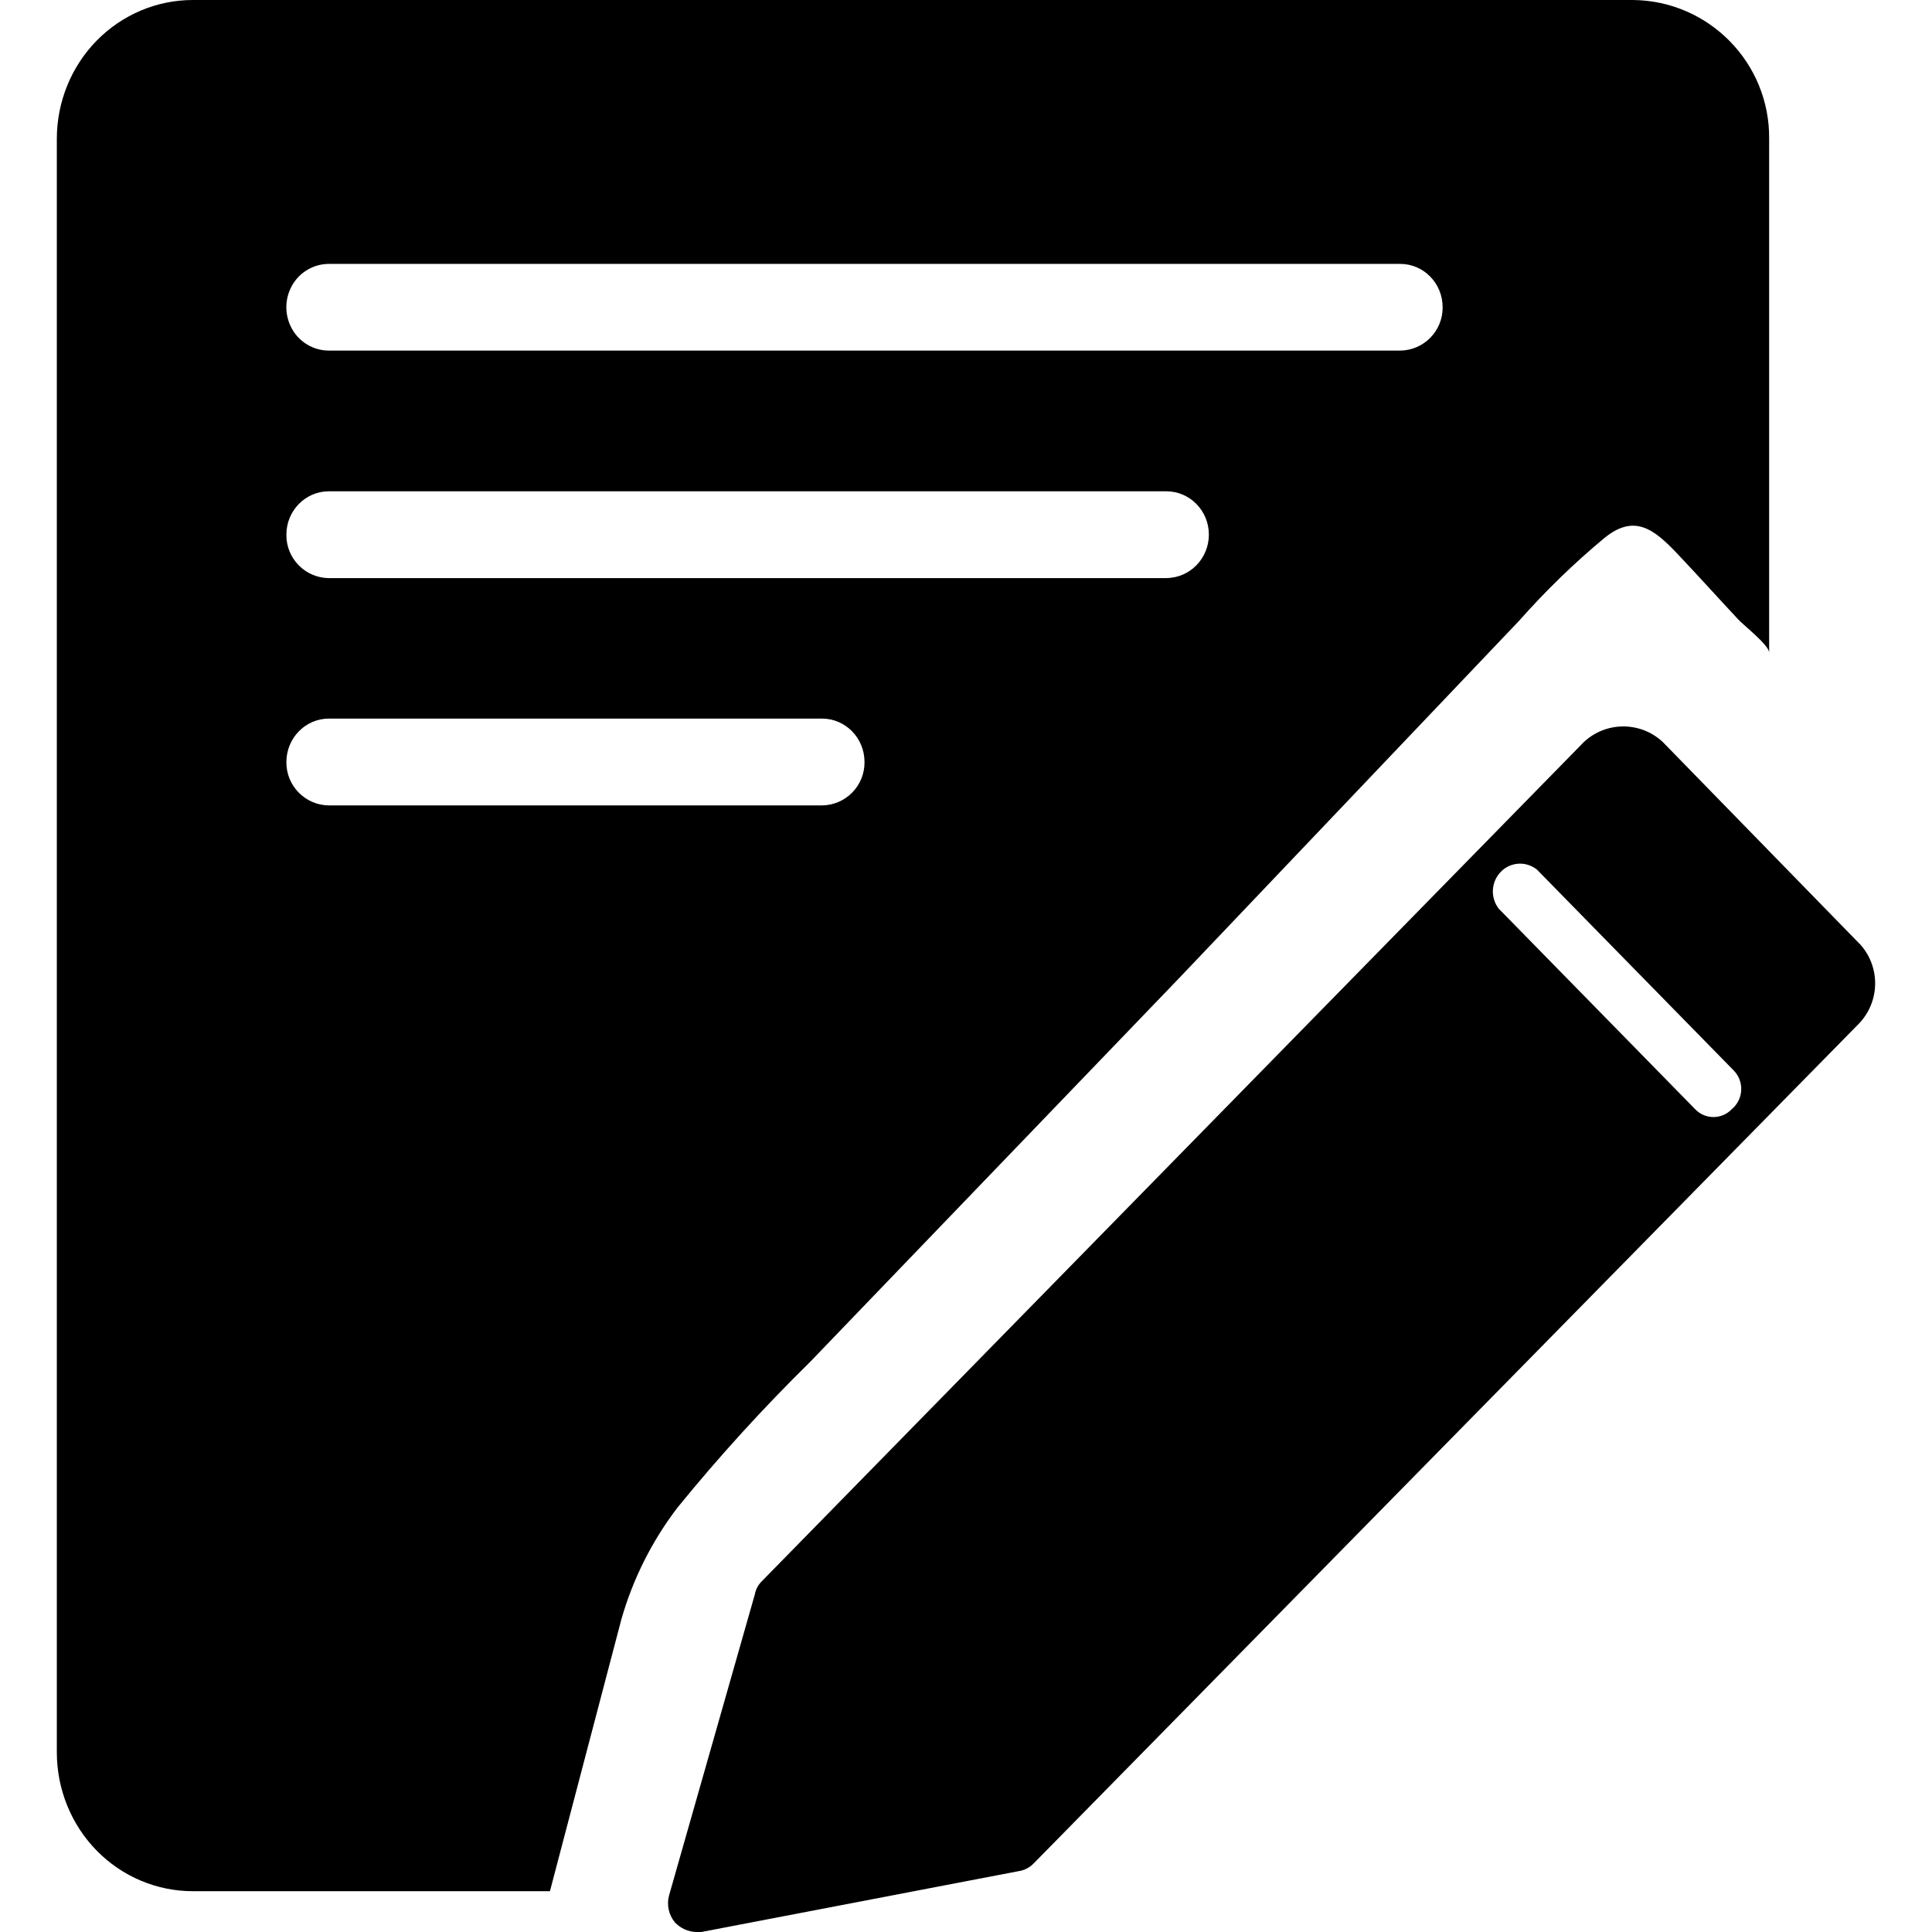
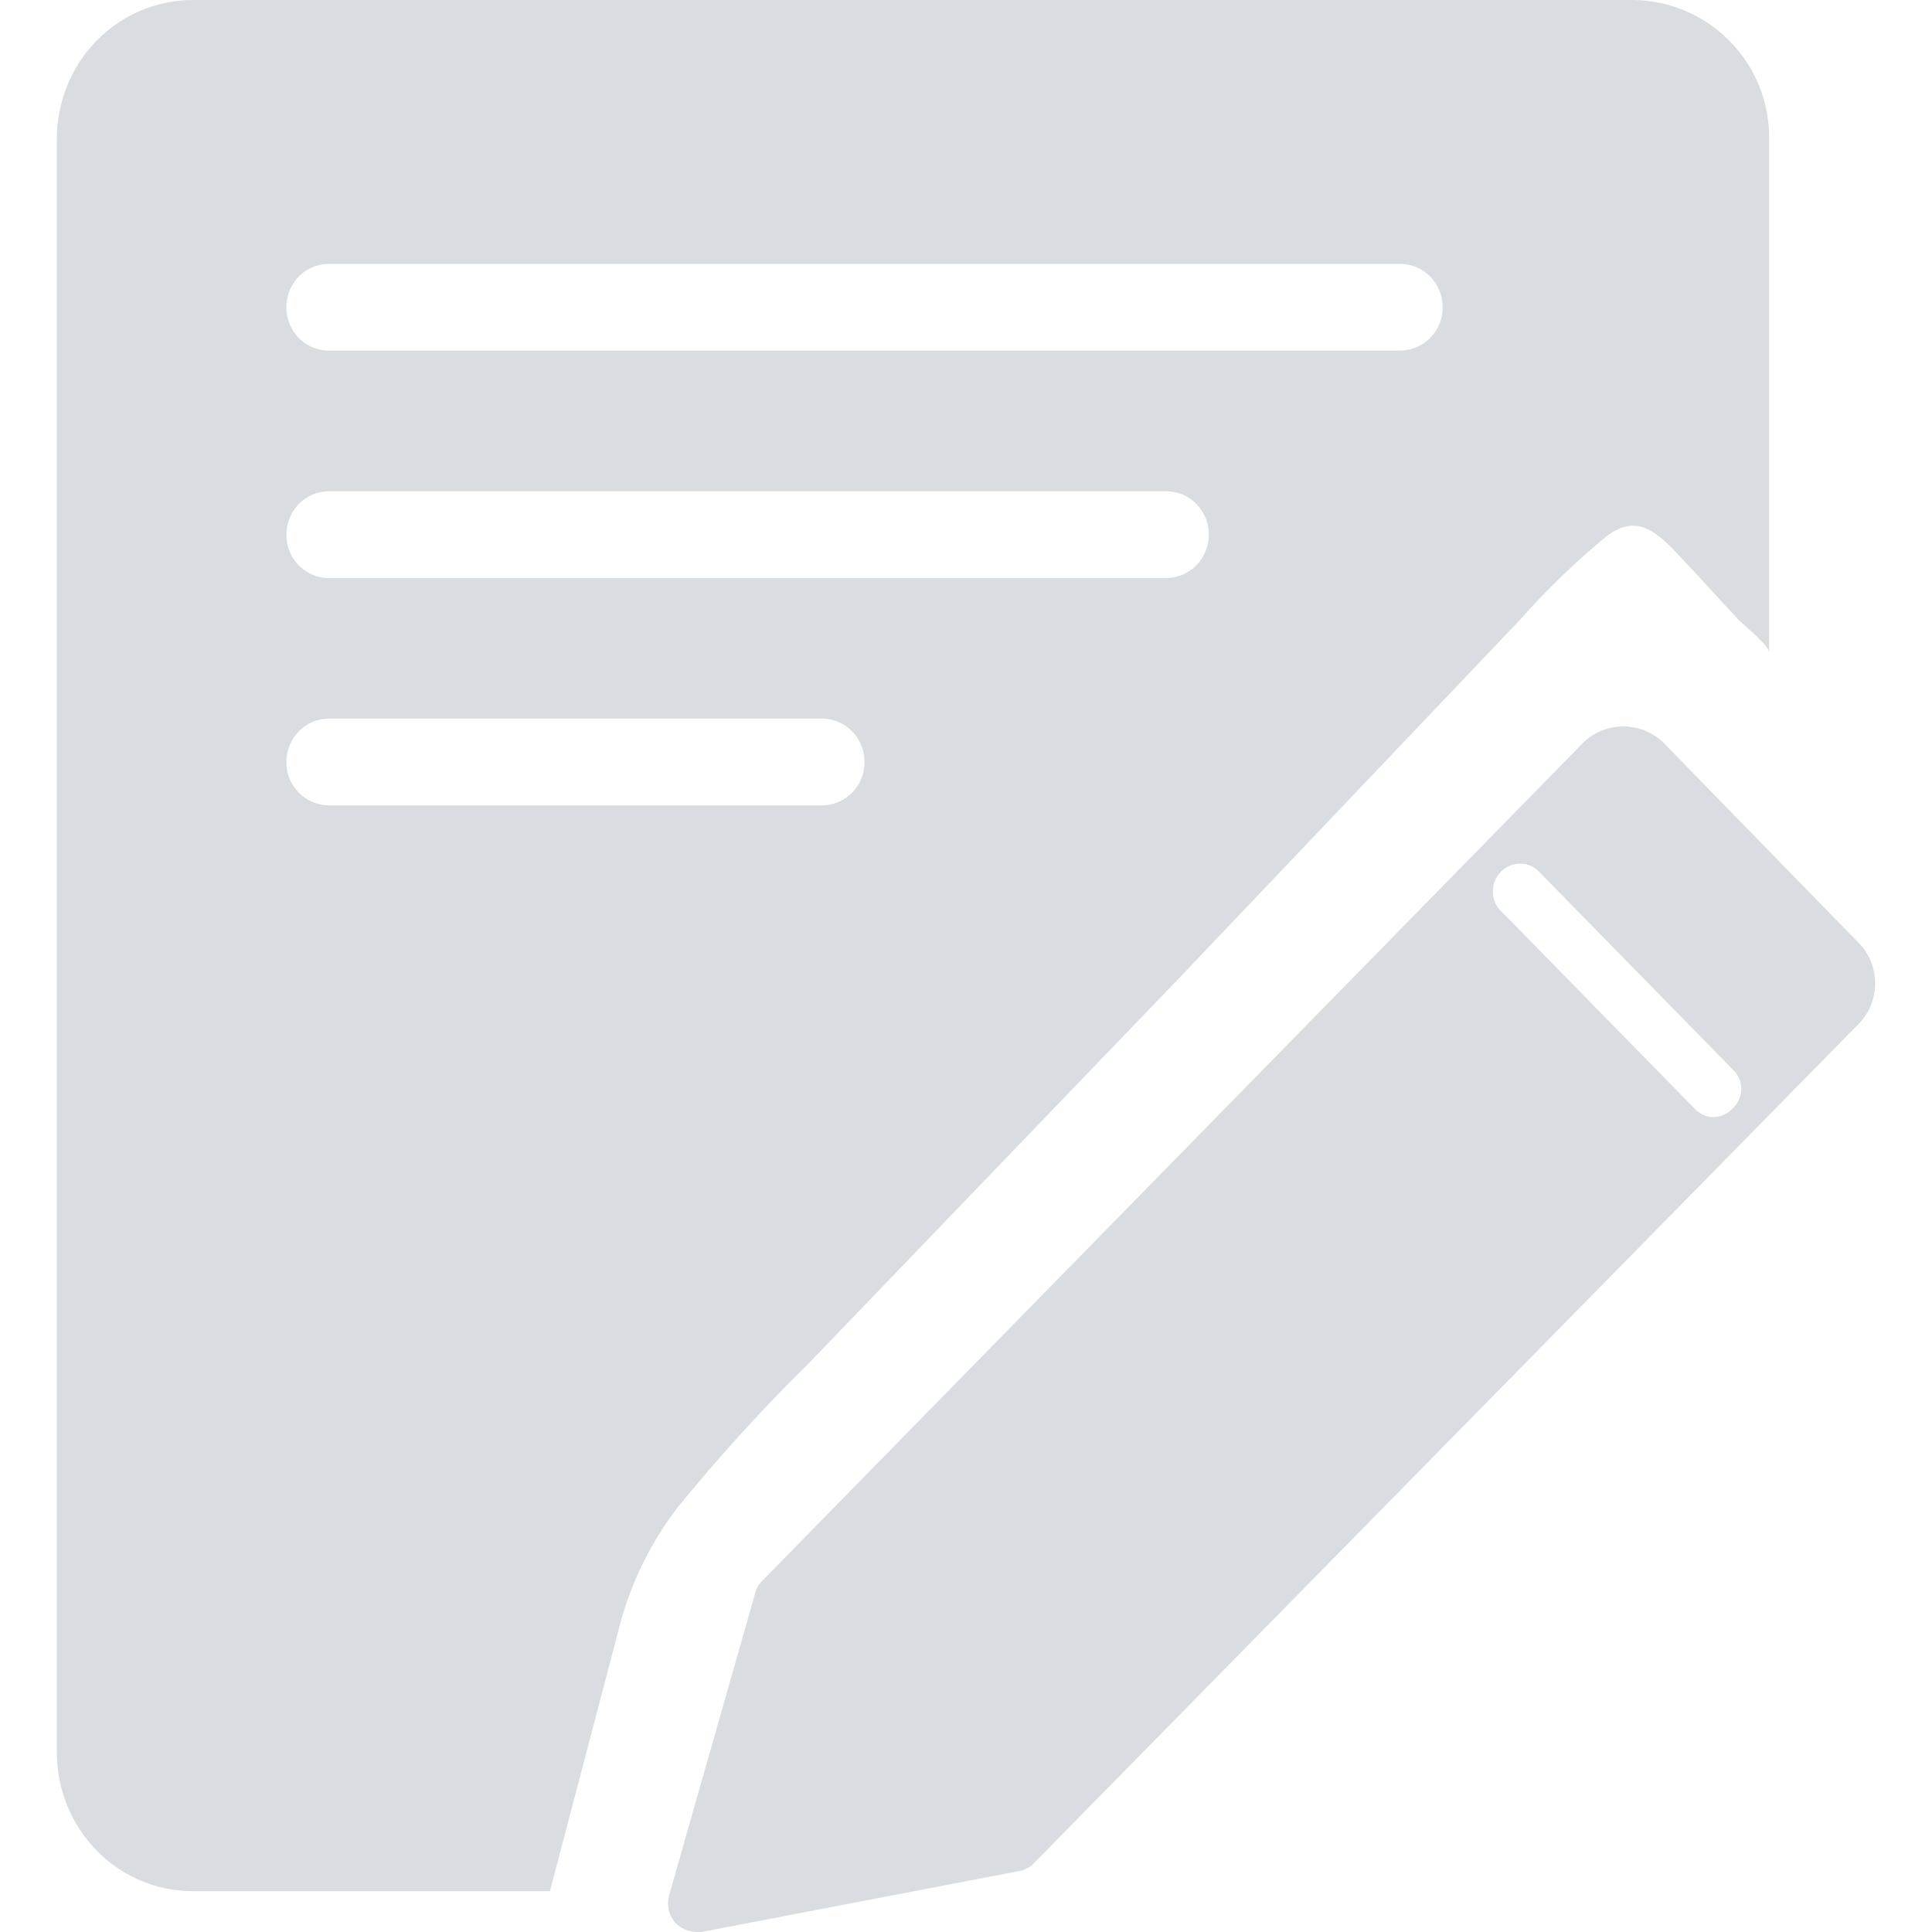
- <svg xmlns="http://www.w3.org/2000/svg" class="icon" width="48" height="48" viewBox="0 0 1024 1024">
-   <path d="M359.063 799.081a940.597 940.597 0 0170.354-77.281l195.524-203.355 180.284-189.5c13.915-15.721 28.974-30.359 45.056-43.73 15.782-12.891 26.143-5.06 38.732 8.251 12.65 13.373 21.203 23.01 31.985 34.515 2.289 2.771 16.685 13.854 16.685 17.95V73.608A72.885 72.885 0 00865.64 0H102.22C83.064 0 64.753 7.77 51.2 21.564 37.707 35.358 30.118 54.091 30.118 73.608v855.16c0 19.516 7.59 38.25 21.082 52.043 13.553 13.854 31.925 21.565 51.02 21.565h189.259l37.827-143.963a177.983 177.983 0 0129.757-59.332zm78.426-372.193H174.26a22.769 22.769 0 01-22.468-23.01c0-12.65 10.06-23.01 22.528-23.01h261.36c12.47 0 22.529 10.3 22.529 23.01a22.769 22.769 0 01-22.528 23.01h1.807zm182.513-120.471H174.26a22.769 22.769 0 01-22.468-23.07c0-12.65 10.06-22.95 22.528-22.95h443.874c12.408 0 22.528 10.24 22.528 22.95s-10.12 23.01-22.528 23.01h1.807zm123.904-120.591H174.32a22.468 22.468 0 01-19.516-11.445 23.432 23.432 0 010-23.07 22.468 22.468 0 0119.516-11.445h567.778c12.469 0 22.528 10.24 22.528 23.01a22.769 22.769 0 01-22.528 22.95h1.807zm241.543 314.247L881.363 393.336a30.6 30.6 0 00-41.924 0L403.697 838.174a13.01 13.01 0 00-3.614 6.867l-45.478 159.623a15.902 15.902 0 003.132 14.276c3.012 3.132 6.988 4.94 11.264 5.06h2.711l168.056-32.226a13.854 13.854 0 008.132-4.156l437.55-445.26a30.84 30.84 0 000-42.345zm-67.584 87.823a13.372 13.372 0 01-19.395 0L794.383 481.641a14.938 14.938 0 011.084-19.576 14.216 14.216 0 0119.215-1.084L918.77 567.236a13.975 13.975 0 01-.904 20.66z" />
+ <svg xmlns="http://www.w3.org/2000/svg" class="icon" width="48px" height="48.00px" viewBox="0 0 1024 1024" version="1.1">
+   <path fill="#D9DDE1" d="M359.063 799.081c22.046-27.106 45.538-52.887 70.355-77.282l195.524-203.354 180.284-189.5c13.914-15.721 28.973-30.359 45.056-43.731 15.782-12.89 26.142-5.06 38.731 8.252 12.649 13.372 21.203 23.01 31.985 34.515 2.289 2.771 16.685 13.854 16.685 17.95V73.608A72.885 72.885 0 0 0 865.641 0H102.219C83.064 0 64.753 7.77 51.2 21.564 37.707 35.358 30.118 54.091 30.118 73.608v855.16c0 19.516 7.59 38.249 21.082 52.043 13.553 13.854 31.925 21.564 51.019 21.564h189.259l37.828-143.962c6.144-21.564 16.264-41.683 29.756-59.332z m78.426-372.194h-263.228a22.769 22.769 0 0 1-22.468-23.01c0-12.649 10.059-23.01 22.528-23.01h261.361c12.469 0 22.528 10.3 22.528 23.01a22.769 22.769 0 0 1-22.528 23.01h1.807z m182.513-120.471h-445.741a22.769 22.769 0 0 1-22.468-23.07c0-12.649 10.059-22.95 22.528-22.95h443.874c12.408 0 22.528 10.24 22.528 22.95s-10.12 23.01-22.528 23.01h1.807z m123.904-120.591H174.321a22.468 22.468 0 0 1-19.516-11.445 23.432 23.432 0 0 1 0-23.07 22.468 22.468 0 0 1 19.516-11.445h567.778c12.469 0 22.528 10.24 22.528 23.01a22.769 22.769 0 0 1-22.528 22.95h1.807z m241.544 314.248L881.363 393.336a30.6 30.6 0 0 0-41.924 0l-435.742 444.838a13.011 13.011 0 0 0-3.614 6.867l-45.478 159.624a15.902 15.902 0 0 0 3.132 14.276c3.012 3.132 6.987 4.939 11.264 5.06h2.711l168.056-32.226a13.854 13.854 0 0 0 8.132-4.156l437.549-445.259a30.84 30.84 0 0 0 0-42.345zM917.865 587.896a13.372 13.372 0 0 1-19.396 0l-104.087-106.255a14.938 14.938 0 0 1 1.084-19.576 14.216 14.216 0 0 1 19.215-1.084l104.087 106.255a13.975 13.975 0 0 1-0.904 20.661z" />
</svg>
